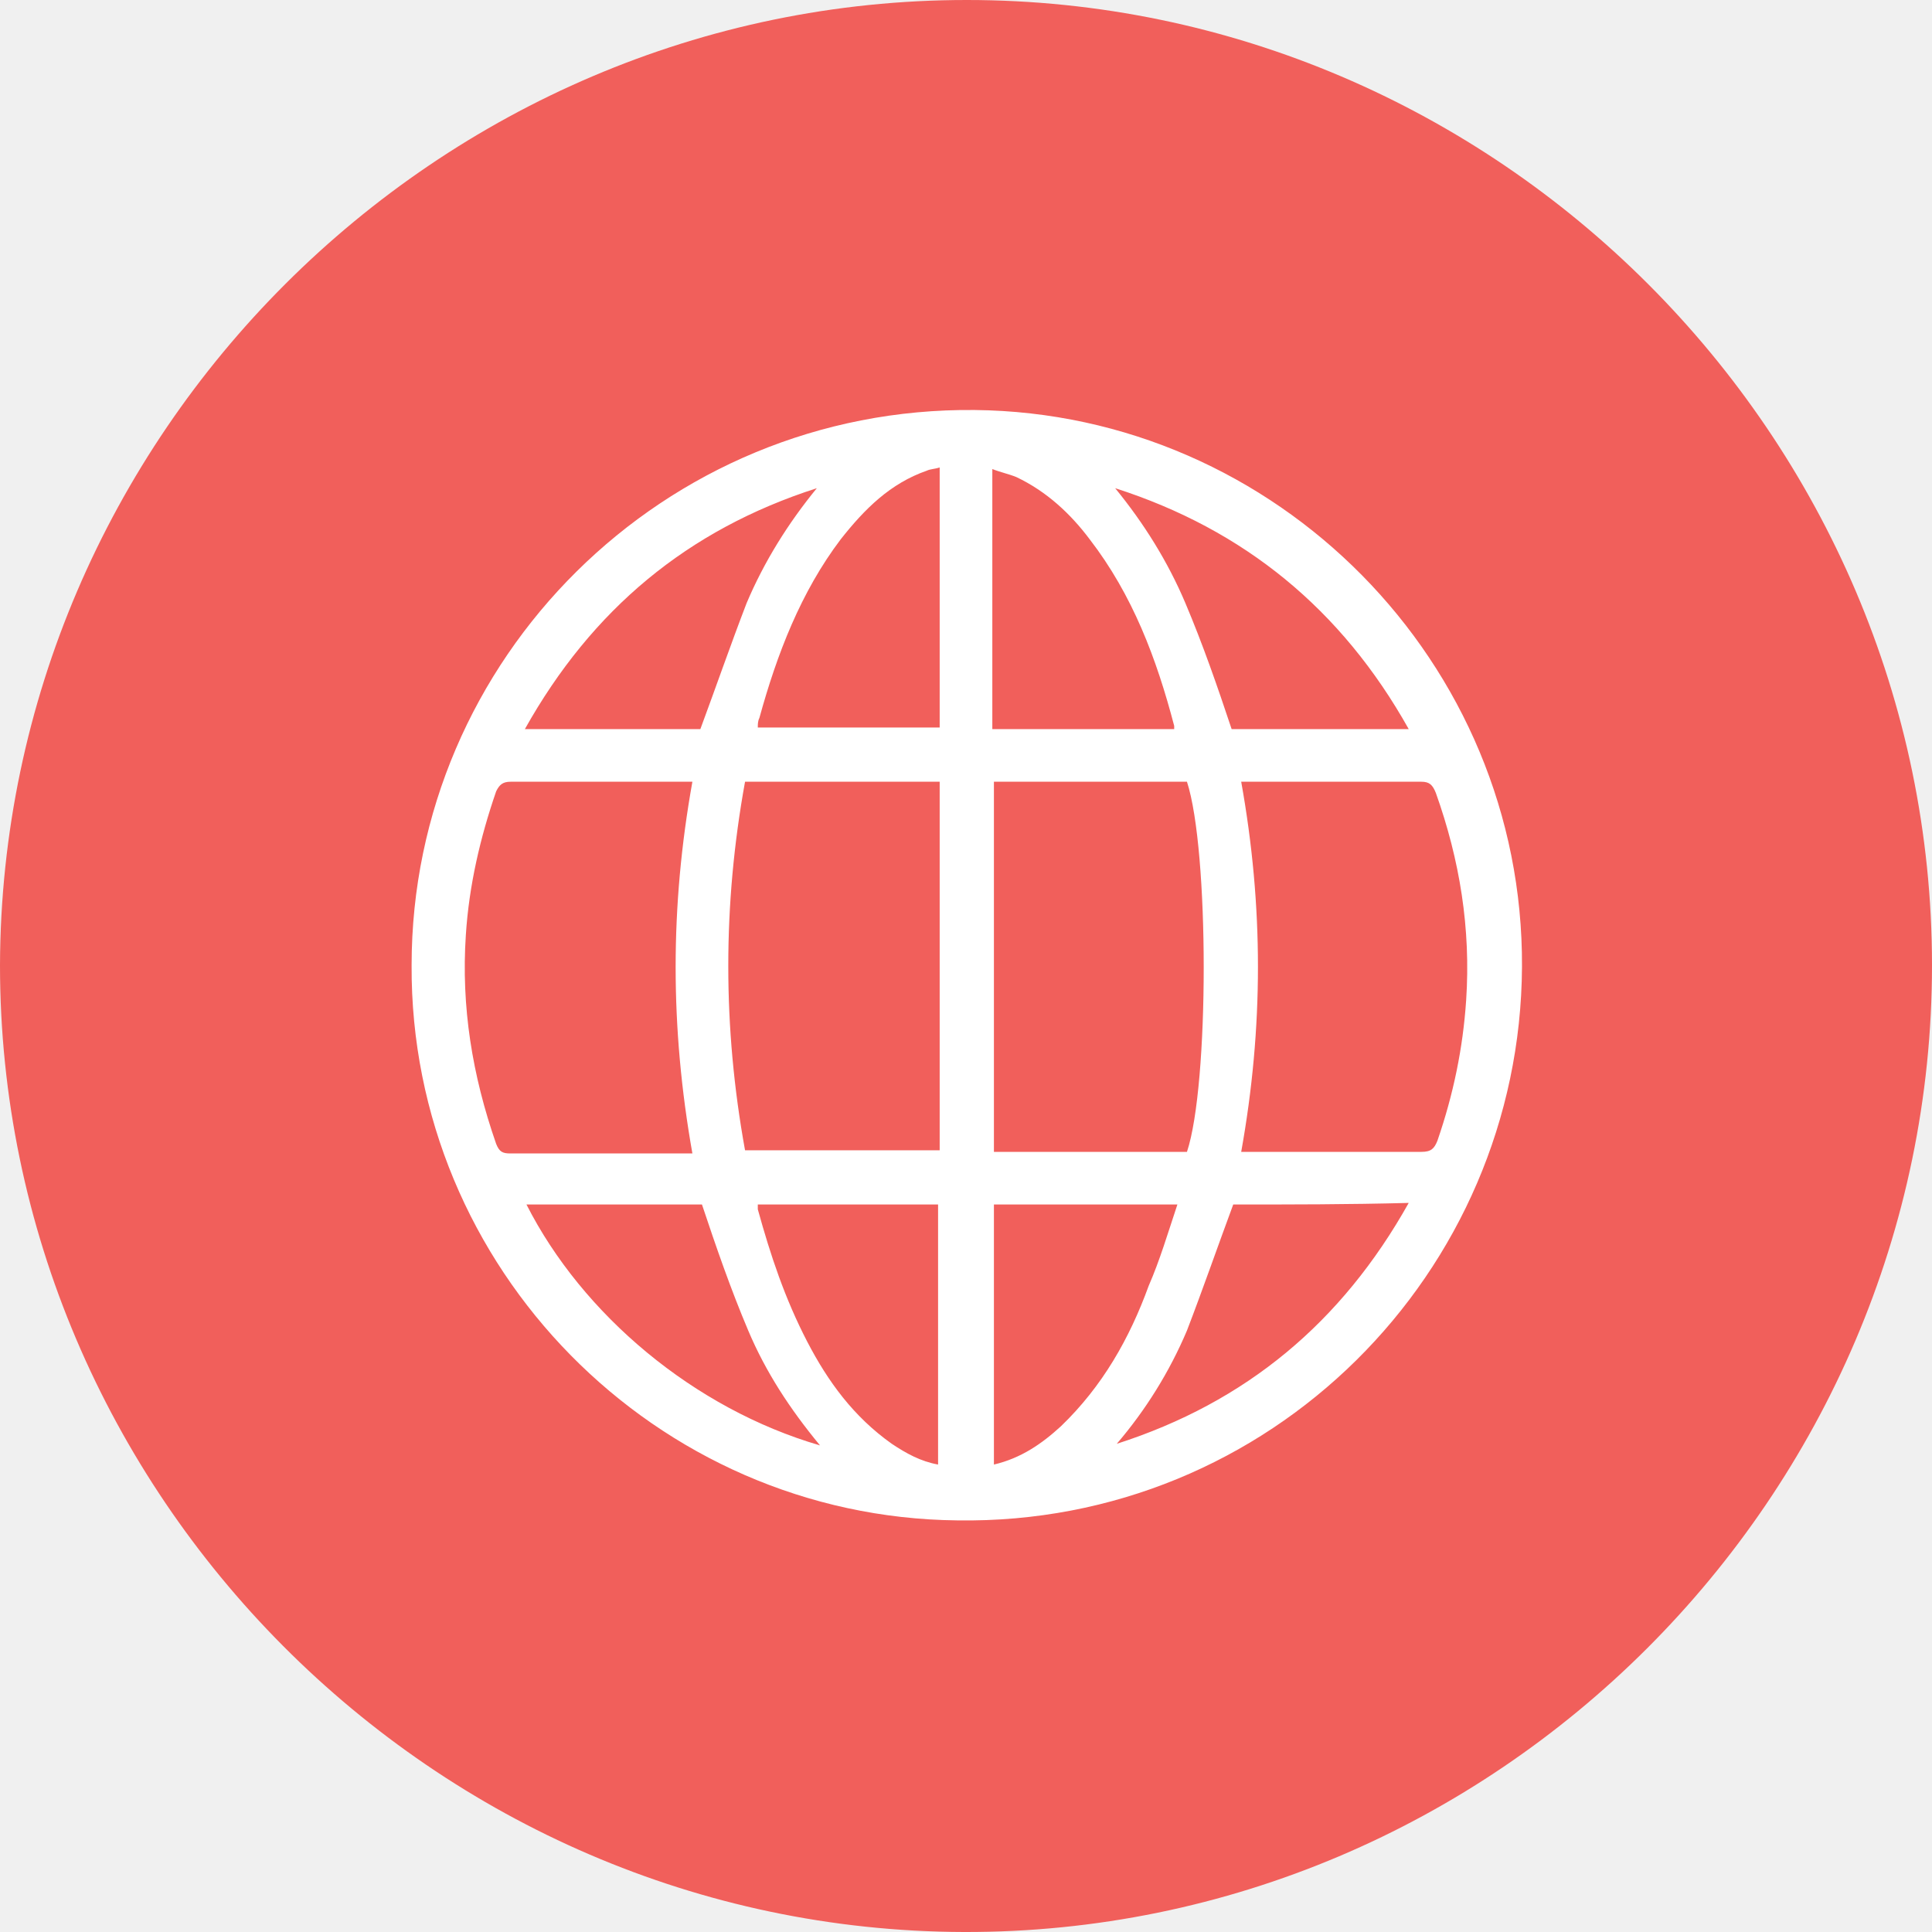
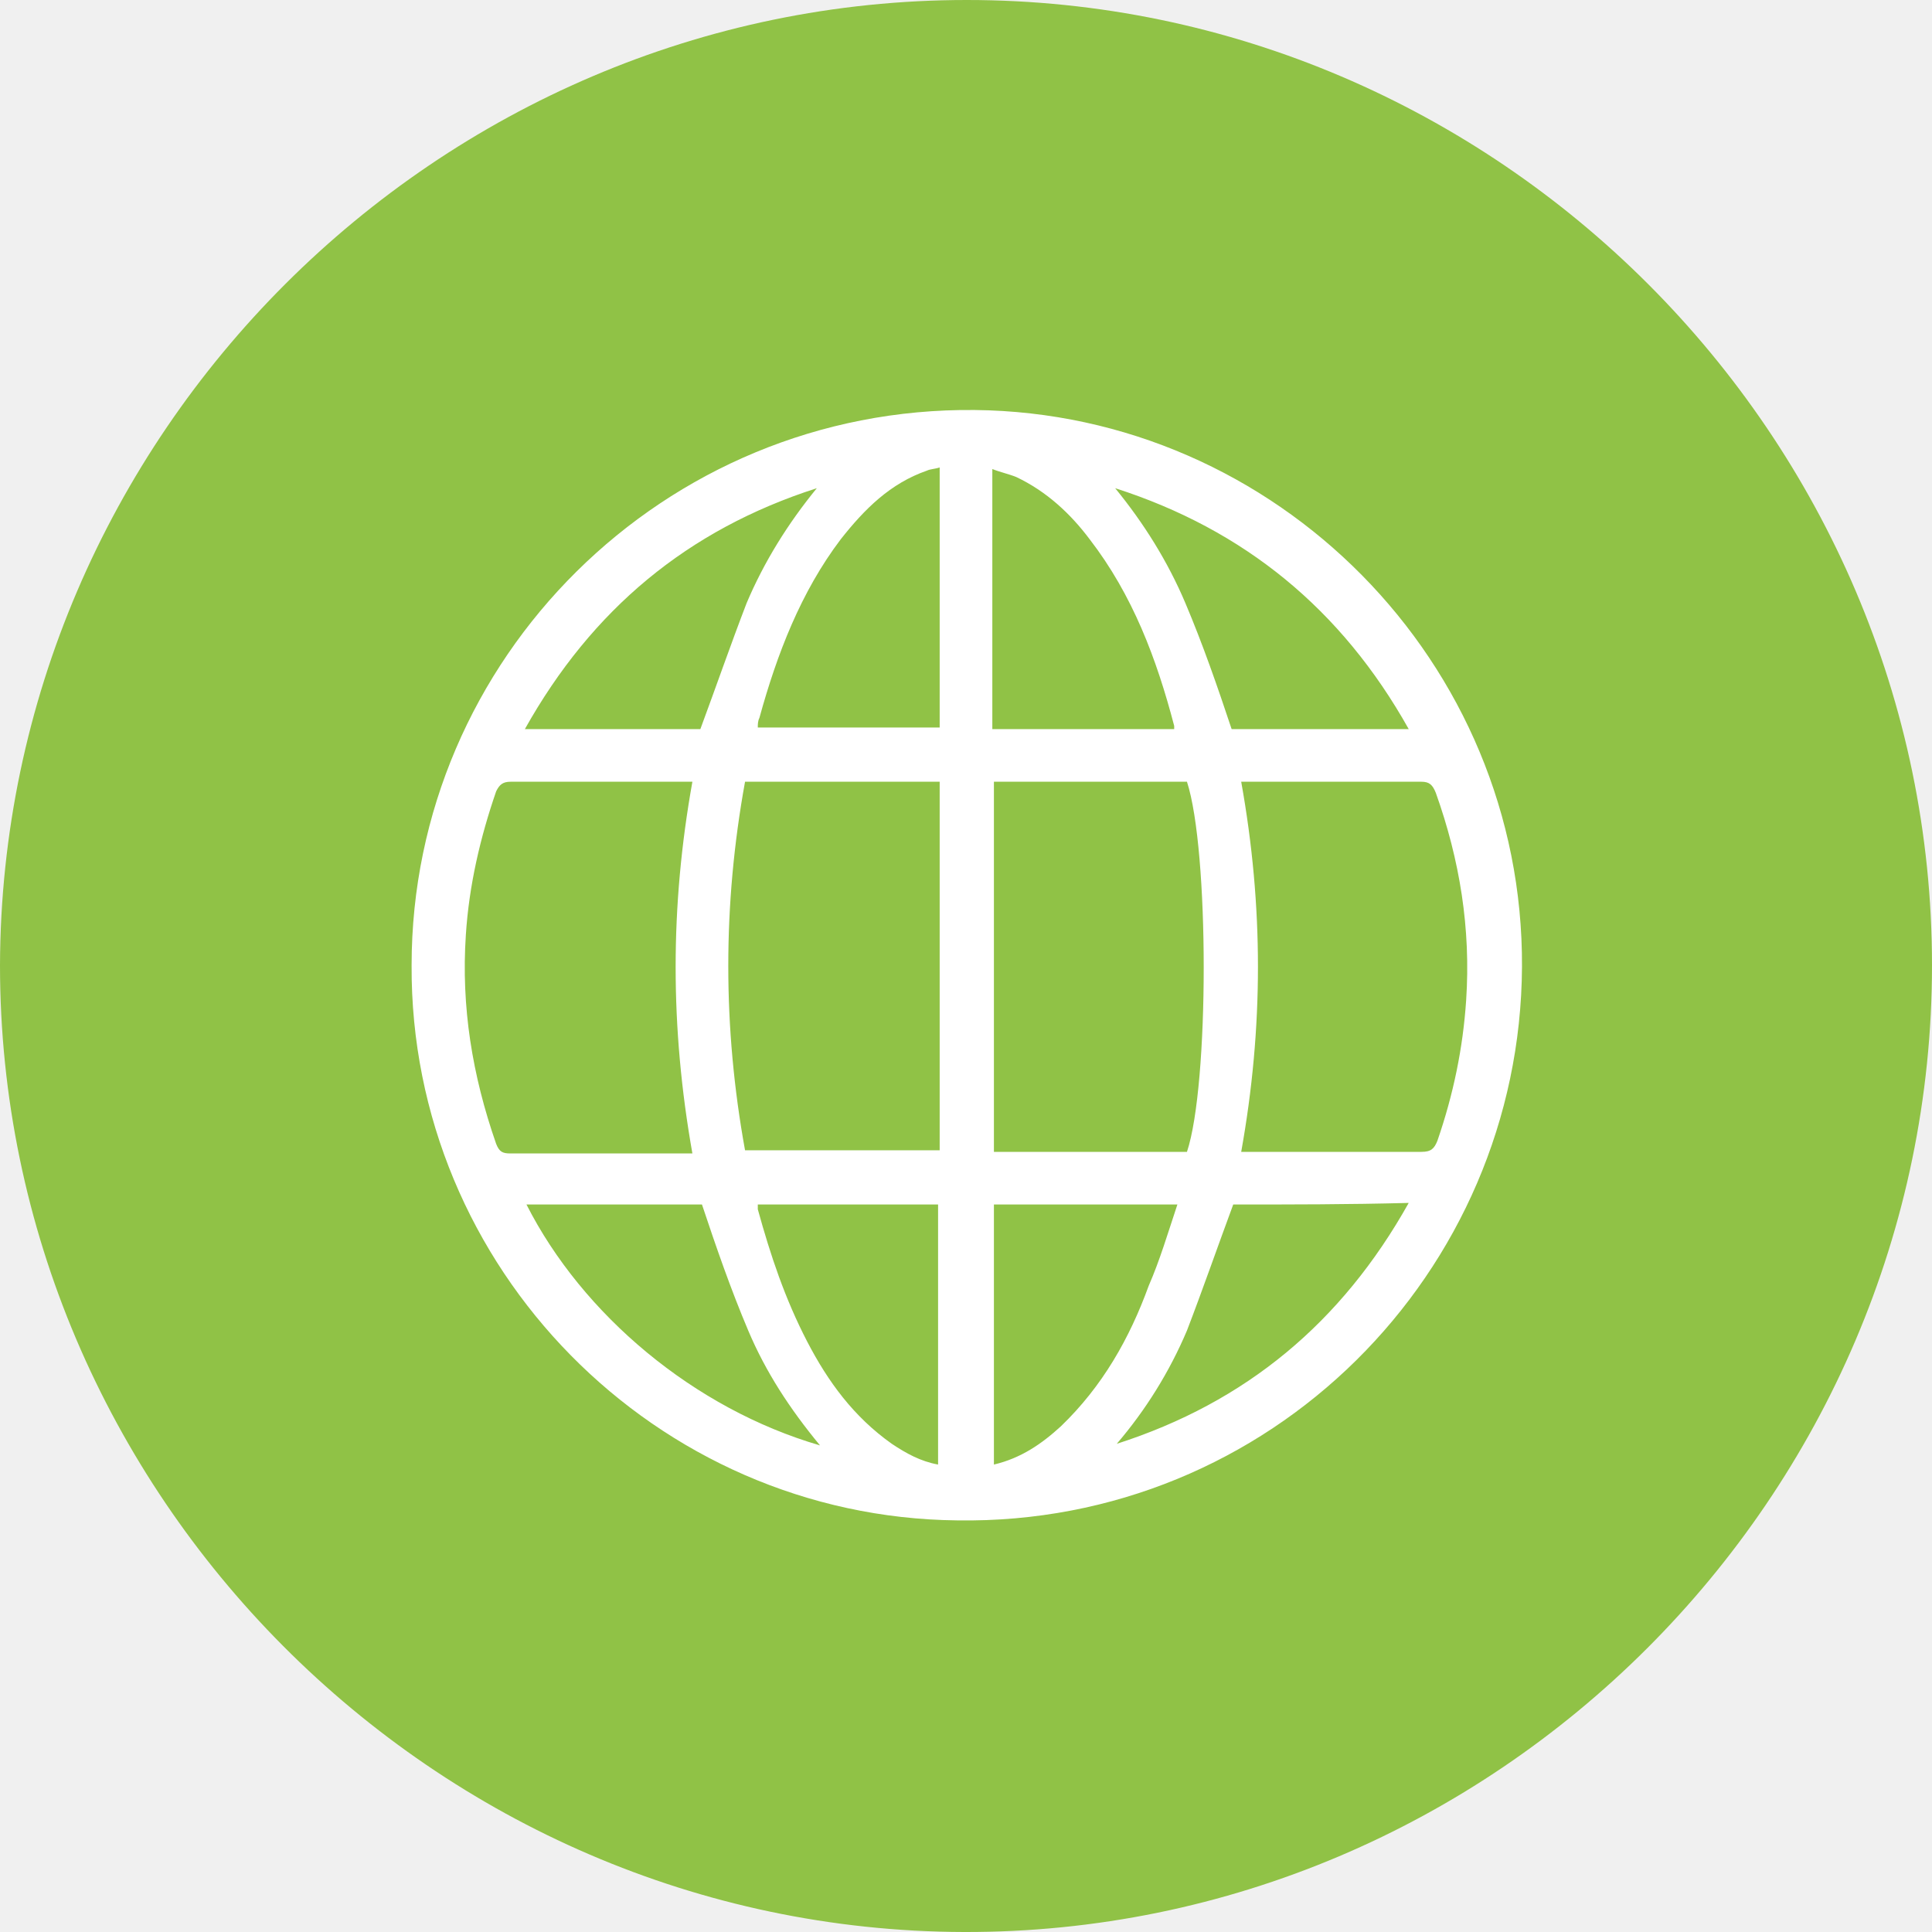
<svg xmlns="http://www.w3.org/2000/svg" version="1.1" id="Layer_1" x="0px" y="0px" viewBox="0 0 121.1 121.1" style="enable-background:new 0 0 121.1 121.1;" xml:space="preserve">
  <style type="text/css">
- 	.st0{fill:#F15F5B;}
+ 	.st0{fill:rgb(144, 194, 70); /* @lime */}
	.st1{fill:#FFFFFF;}
</style>
  <path id="XMLID_134_" class="st0" d="M60.6,0c33.2,0,60.5,27.3,60.5,60.5c0,33.3-27.4,60.7-60.7,60.6C27.2,121,0,93.6,0,60.5  C0.1,27.3,27.4,0,60.6,0z" />
  <path id="XMLID_949_" class="st1" d="M25.8,60.5c0-19.2,15.8-35,35.3-34.8C80,25.9,95.5,41.5,95.4,60.6c-0.1,19.2-15.8,35-35.4,34.7  C41.1,95.1,25.7,79.5,25.8,60.5z M46.7,49c-1.4,7.7-1.4,15.4,0,23.1c4.1,0,8.2,0,12.2,0c0-7.7,0-15.4,0-23.1  C54.9,49,50.8,49,46.7,49z M62.3,49c0,7.8,0,15.4,0,23.2c4.1,0,8.1,0,12.1,0c1.4-4.2,1.4-18.9,0-23.2C70.4,49,66.4,49,62.3,49z   M43.4,49c-0.3,0-0.5,0-0.7,0c-3.6,0-7.2,0-10.7,0c-0.5,0-0.7,0.2-0.9,0.6c-1,2.9-1.7,5.9-1.9,9c-0.3,4.5,0.4,8.8,1.9,13.1  c0.2,0.5,0.4,0.6,0.9,0.6c3.6,0,7.2,0,10.8,0c0.2,0,0.4,0,0.6,0C42,64.4,42,56.8,43.4,49z M77.8,49c1.4,7.8,1.4,15.4,0,23.2  c0.3,0,0.5,0,0.7,0c3.5,0,7.1,0,10.6,0c0.6,0,0.8-0.2,1-0.7c1-2.9,1.6-5.8,1.8-8.8c0.3-4.5-0.4-8.8-1.9-13c-0.2-0.5-0.4-0.7-0.9-0.7  c-3.6,0-7.1,0-10.7,0C78.3,49,78.1,49,77.8,49z M58.9,29.3c-0.3,0.1-0.6,0.1-0.8,0.2c-2.3,0.8-3.9,2.4-5.4,4.3  c-2.5,3.3-4,7.2-5.1,11.2c-0.1,0.2-0.1,0.4-0.1,0.6c3.8,0,7.6,0,11.4,0C58.9,40.2,58.9,34.8,58.9,29.3z M47.5,75.5  c0,0.1,0,0.2,0,0.3c0.8,2.9,1.7,5.6,3.1,8.3c1.3,2.5,2.9,4.7,5.3,6.4c0.9,0.6,1.8,1.1,2.9,1.3c0-5.5,0-10.9,0-16.3  C55.1,75.5,51.3,75.5,47.5,75.5z M73.6,45.7c0-0.1,0-0.2,0-0.2c-1.1-4.2-2.6-8.2-5.3-11.7c-1.2-1.6-2.7-3-4.6-3.9  c-0.5-0.2-1-0.3-1.5-0.5c0,5.5,0,10.9,0,16.3C66.1,45.7,69.8,45.7,73.6,45.7z M73.8,75.5c-3.9,0-7.7,0-11.5,0c0,5.4,0,10.8,0,16.3  c1.7-0.4,3-1.3,4.2-2.4c2.6-2.5,4.3-5.5,5.5-8.8C72.7,79,73.2,77.3,73.8,75.5z M88.3,45.7C84.1,38.2,78,33.2,69.9,30.6  c1.8,2.2,3.3,4.6,4.4,7.2c1.1,2.6,2,5.2,2.9,7.9C80.8,45.7,84.5,45.7,88.3,45.7z M51.4,90.6c-1.9-2.3-3.4-4.6-4.5-7.2  s-2-5.2-2.9-7.9c-3.6,0-7.2,0-11,0C36.5,82.4,43.5,88.3,51.4,90.6z M77.3,75.5c-1,2.7-1.9,5.3-2.9,7.9c-1.1,2.6-2.6,5-4.4,7.1  c8.1-2.6,14.1-7.6,18.3-15.1C84.5,75.5,80.9,75.5,77.3,75.5z M43.9,45.7c1-2.7,1.9-5.3,2.9-7.9c1.1-2.6,2.6-5,4.4-7.2  c-8.1,2.6-14.1,7.6-18.3,15.1C36.7,45.7,40.4,45.7,43.9,45.7z" />
</svg>
